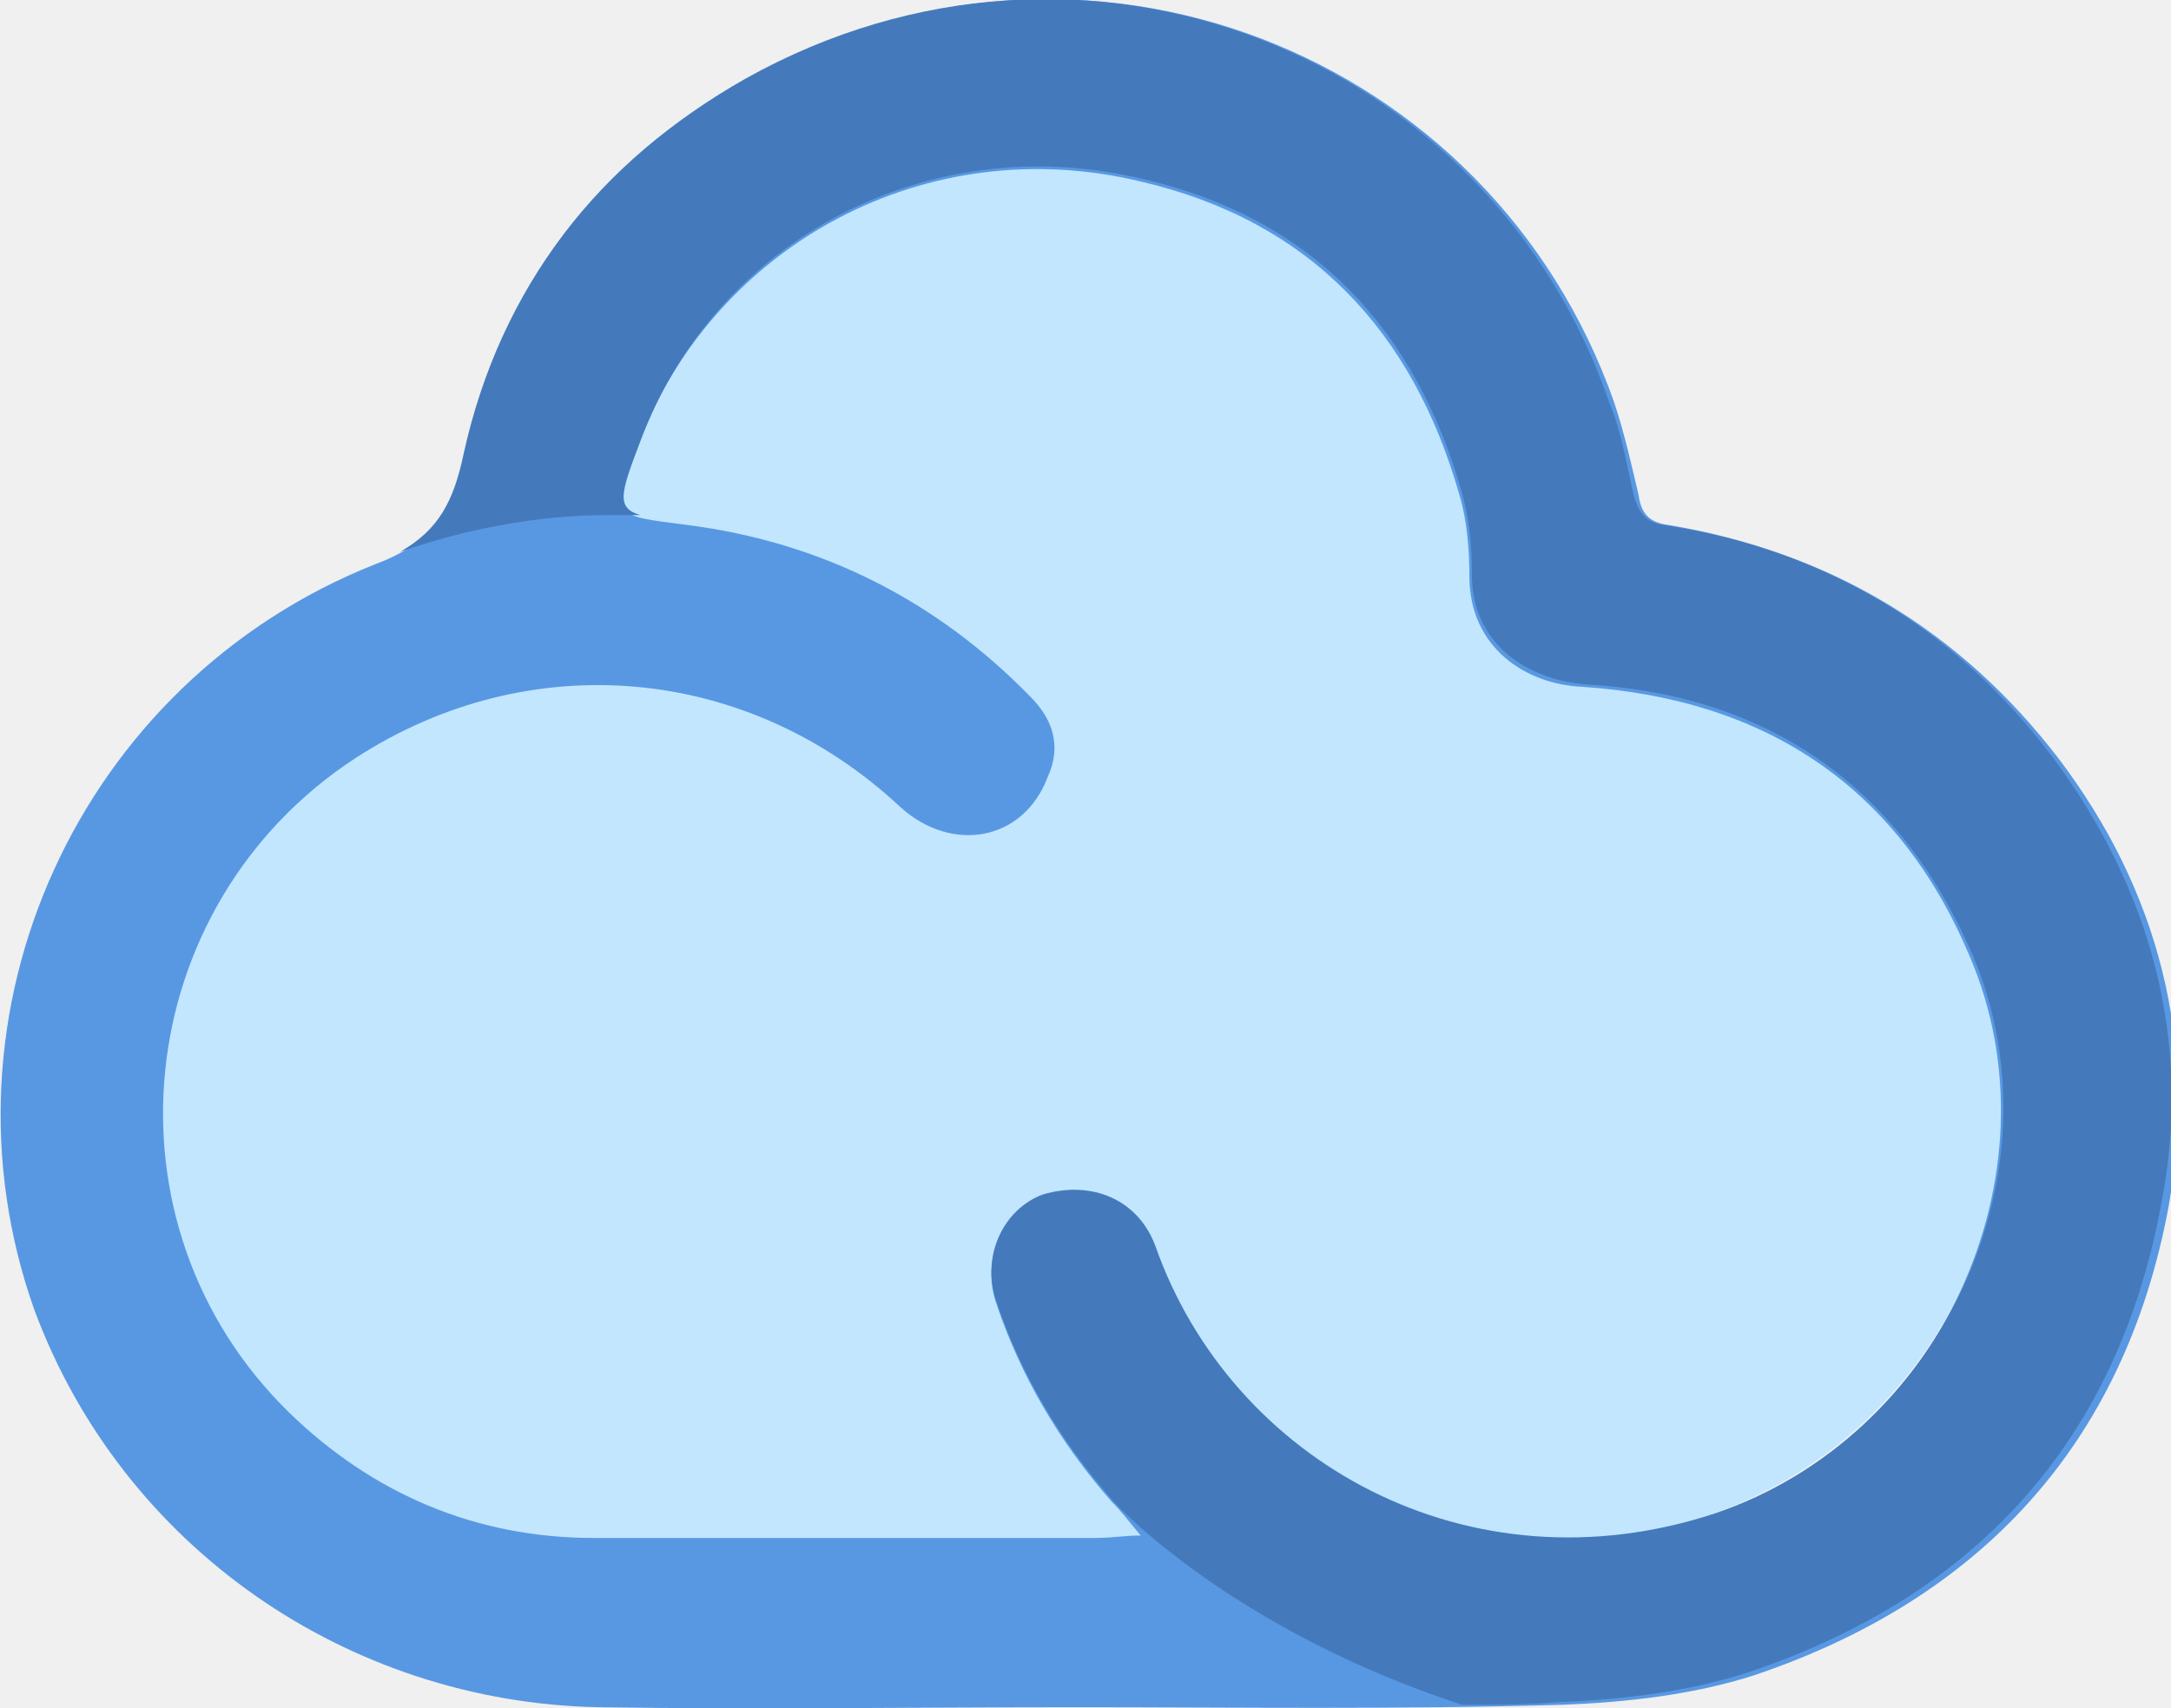
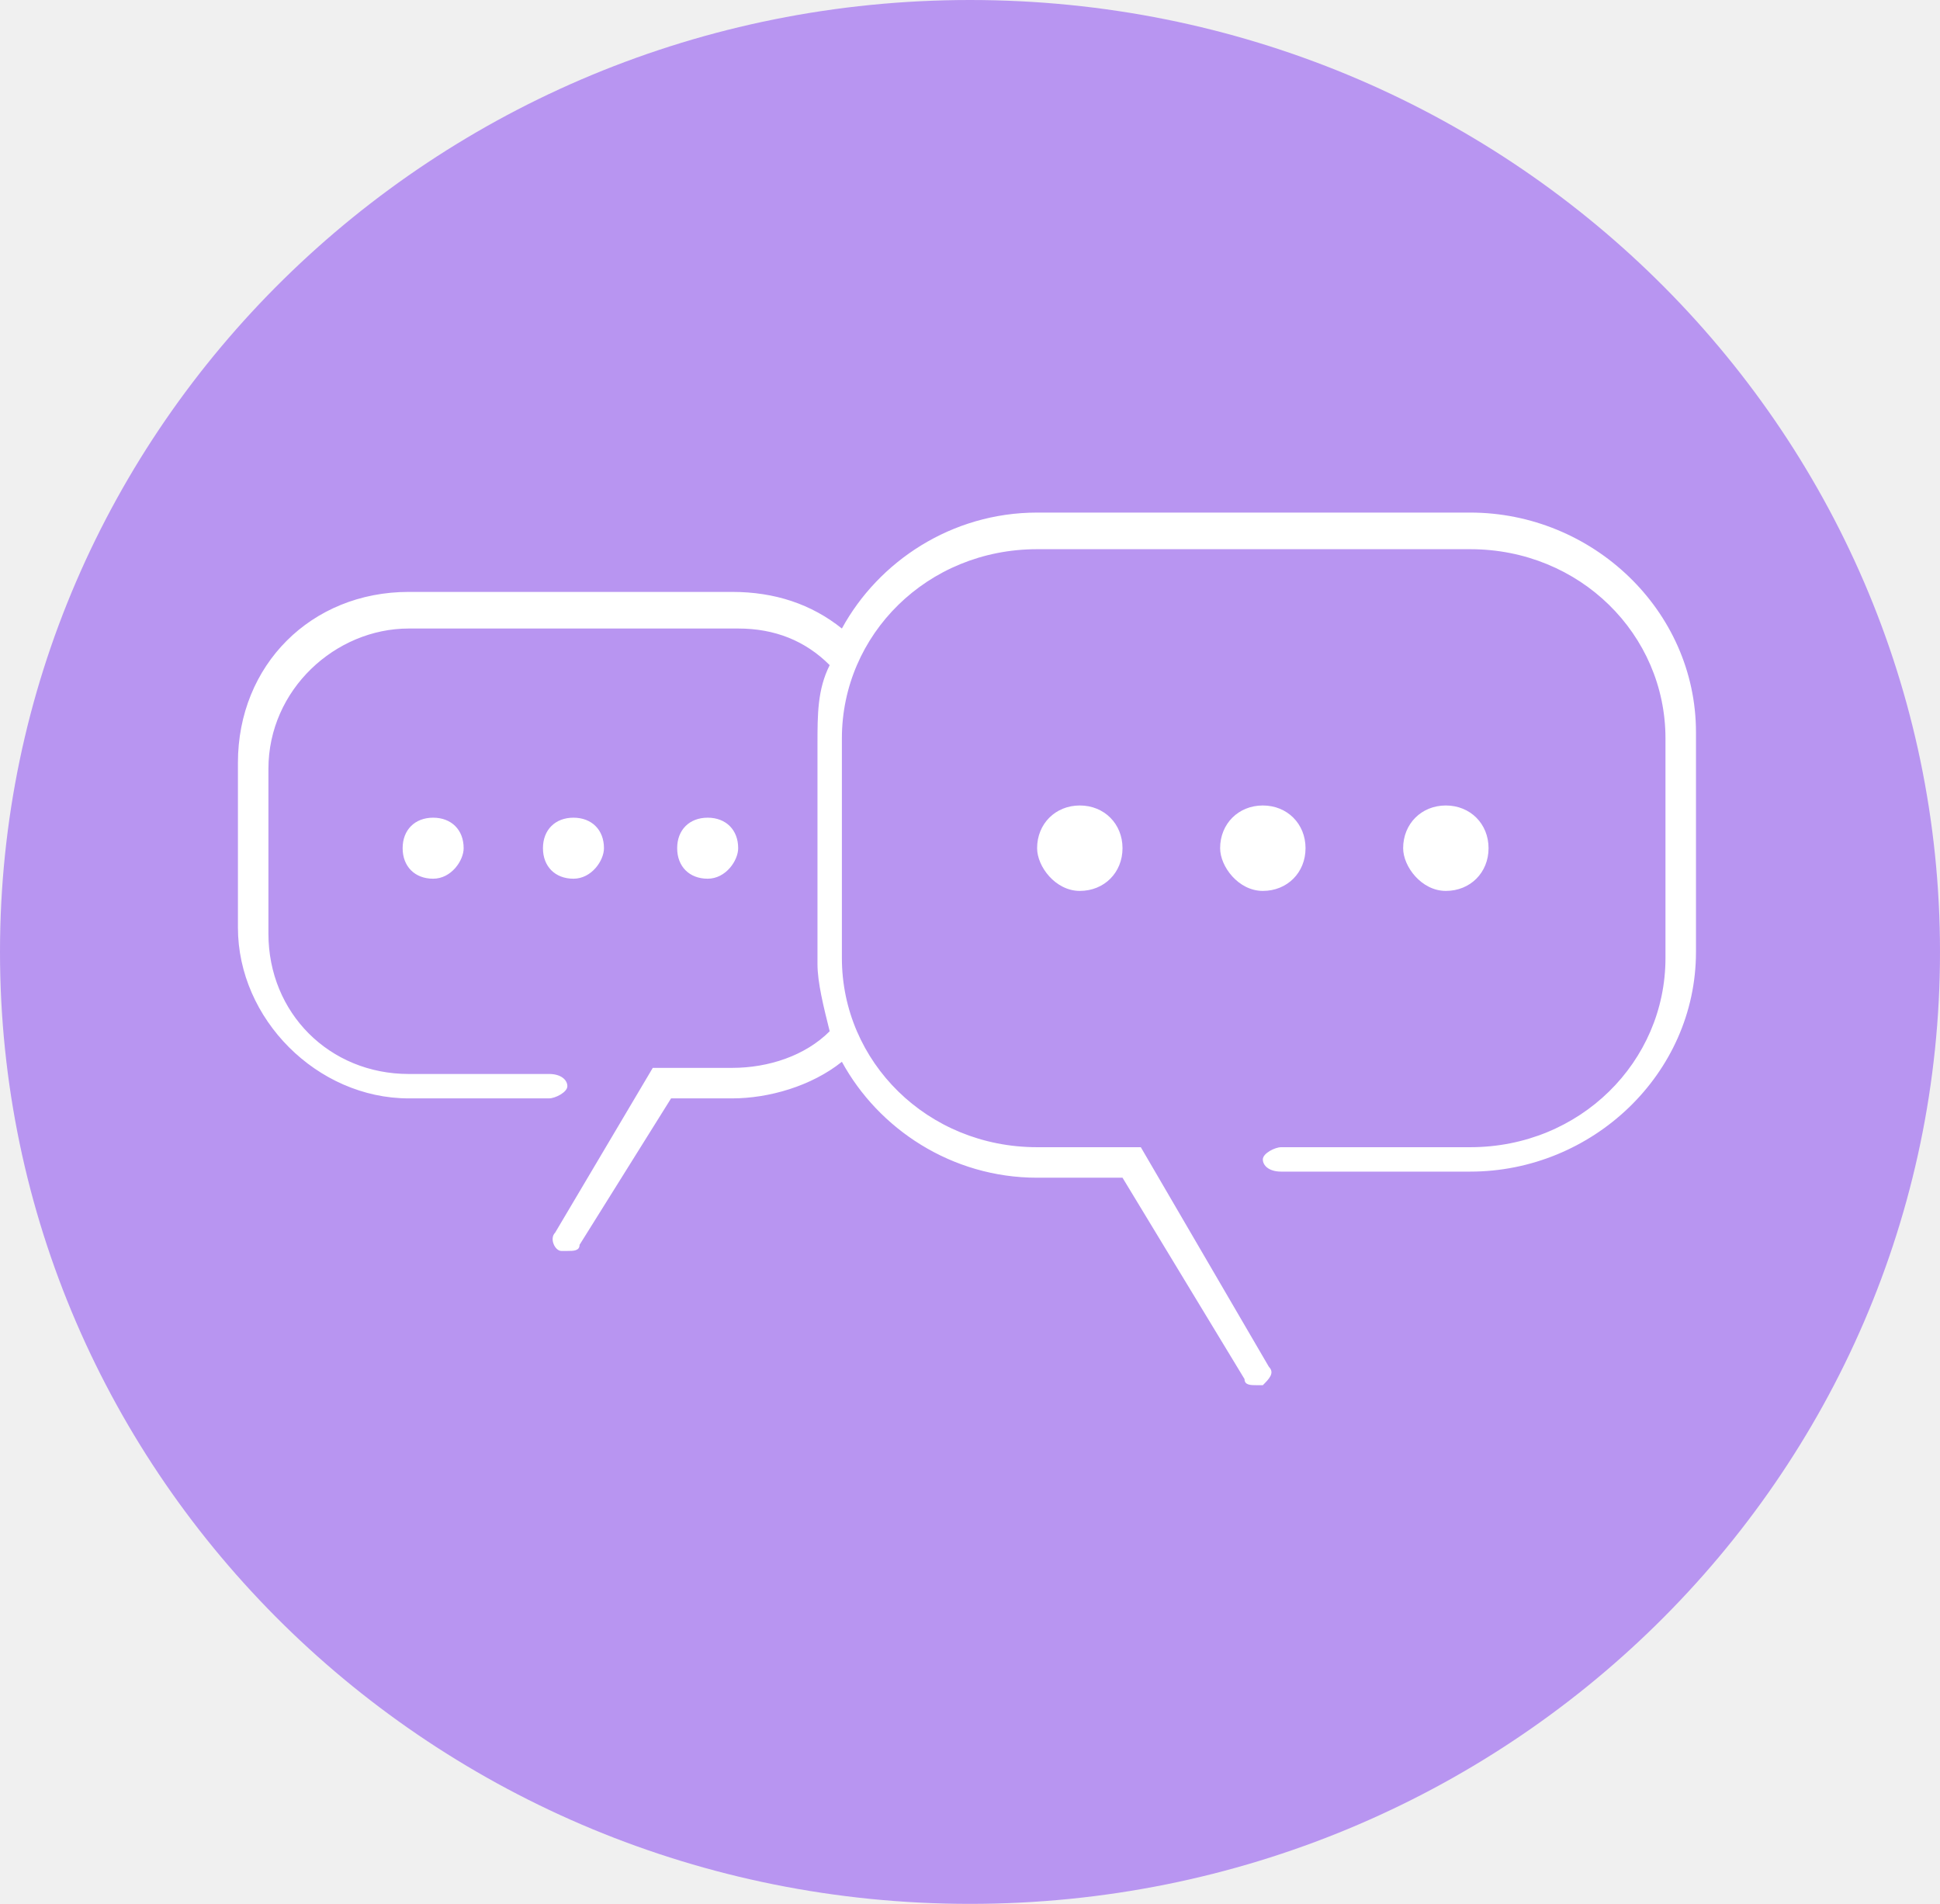
- <svg xmlns="http://www.w3.org/2000/svg" version="1.1" id="Layer_1" x="0px" y="0px" viewBox="0 0 88.5 69.6" style="enable-background:new 0 0 88.5 69.6;" xml:space="preserve">
+ <svg xmlns="http://www.w3.org/2000/svg" version="1.1" id="Layer_1" x="0px" y="0px" viewBox="0 0 31.8 31.2" style="enable-background:new 0 0 31.8 31.2;" xml:space="preserve">
  <style type="text/css">
- 	.st0{fill:#C1E6FE;}
- 	.st1{fill:#5898E3;}
- 	.st2{fill:#447ABC;}
+ 	.st0{fill:#B895F1;}
+ 	.st1{fill:#FFFFFF;}
</style>
-   <rect x="21" y="44.6" class="st0" width="46.6" height="21.7" />
-   <path class="st0" d="M63.9,45.1c0,9.7-30,17.6-39.8,17.6S6.5,54.8,6.5,45.1s7.9-17.6,17.6-17.6S63.9,35.3,63.9,45.1z" />
-   <path class="st0" d="M81.6,45.1c0,9.7-7.9,17.6-17.6,17.6s-35.5-7.9-35.5-17.6S54.3,27.5,64,27.5S81.6,35.3,81.6,45.1z" />
-   <ellipse class="st0" cx="43.8" cy="23.7" rx="20.9" ry="19.2" />
-   <g id="RdVmQV_1_">
-     <g>
-       <path class="st1" d="M43.9,69.6c-6.5,0-13,0.1-19.5,0C14.2,69.4,5,63.1,1.4,53.4C-2.9,41.3,3.2,27.8,15.3,23    c2.4-0.9,3.2-2.2,3.7-4.5c1.4-6.8,5.4-12,11.5-15.3c13.8-7.7,30.3-1,35.3,13.2c0.4,1.2,0.7,2.5,1,3.8c0.1,0.7,0.4,1.1,1.2,1.2    c6.6,1.1,11.9,4.3,15.9,9.5c4.1,5.4,5.7,11.6,4.5,18.3c-1.8,9.7-7.7,16-16.9,19.1c-2.5,0.8-5.2,1.1-7.8,1.2    C56.9,69.7,50.4,69.6,43.9,69.6L43.9,69.6z M46.5,62.6c-0.5-0.6-0.8-1-1.2-1.4c-2.1-2.4-3.7-5.1-4.7-8.1c-0.6-1.8,0.3-3.7,1.9-4.3    c1.9-0.7,3.9,0.2,4.6,2.1c3,8.8,12.8,14.2,22.7,10.9c9.2-3,14.3-13.9,10.5-22.8c-2.9-6.9-8.3-10.5-15.8-11    c-2.3-0.1-4.6-1.6-4.6-4.5c0-1.1-0.1-2.3-0.4-3.3c-1.9-6.7-6.1-11.2-13-12.8C37.8,5.3,29.2,9.9,26,18.1c-1.1,3-1.1,2.9,2,3.3    c5.5,0.7,10.2,3.1,14,7c0.9,0.9,1.3,2,0.7,3.3c-1,2.6-3.9,3.1-6,1.2c-6.2-5.8-15.1-6.6-22.2-2c-9.2,6-10.6,19-2.7,26.7    c3.4,3.3,7.6,5.1,12.4,5.1c6.8,0,13.6,0,20.4,0C45.4,62.7,45.8,62.6,46.5,62.6z" />
-     </g>
-   </g>
-   <g>
-     <path class="st2" d="M59.7,69.6C59.7,69.6,59.6,69.6,59.7,69.6c-0.2,0-0.3,0-0.4,0C59.5,69.6,59.6,69.6,59.7,69.6z" />
-     <path class="st2" d="M83.7,30.9c-4-5.3-9.3-8.5-15.9-9.5c-0.7-0.1-1-0.5-1.2-1.2c-0.3-1.3-0.5-2.6-1-3.8   C60.7,2.2,44.2-4.5,30.4,3.2c-6,3.4-10,8.5-11.5,15.3c-0.4,1.9-1,3.1-2.6,4c2.6-0.9,5.5-1.5,8.5-1.5c0.4,0,0.9,0,1.3,0   c-1-0.3-0.8-0.9,0-3C29.2,9.7,37.9,5.2,46.6,7.3c6.9,1.6,11.1,6.1,13,12.8c0.3,1.1,0.4,2.2,0.4,3.3c0,2.9,2.3,4.3,4.6,4.5   c7.4,0.4,12.8,4.1,15.8,11c3.8,8.9-1.3,19.7-10.5,22.8c-10,3.3-19.7-2.1-22.8-10.9c-0.7-1.9-2.6-2.7-4.6-2.1   c-1.6,0.6-2.5,2.5-1.9,4.3c1,3,2.6,5.7,4.7,8.1c0.3,0.4,5.1,5.4,14.3,8.4c1.3,0,2.5,0,3.8-0.1c2.6-0.1,5.3-0.4,7.8-1.2   c9.3-3.1,15.1-9.4,16.9-19.1C89.4,42.5,87.7,36.3,83.7,30.9z" />
-   </g>
+   <path class="st0" d="M0,15.6C0,7,7.1,0,15.9,0s15.9,7,15.9,15.6s-7.1,15.6-15.9,15.6S0,24.2,0,15.6" />
+   <path class="st1" d="M13.6,16.9c-0.4,0.4-1,0.6-1.6,0.6h-1.3l-1.6,2.7c-0.1,0.1,0,0.3,0.1,0.3h0.1c0.1,0,0.2,0,0.2-0.1L11,18h1  c0.6,0,1.3-0.2,1.8-0.6c0.6,1.1,1.8,1.9,3.2,1.9h1.4l2,3.3c0,0.1,0.1,0.1,0.2,0.1h0.1c0.1-0.1,0.2-0.2,0.1-0.3l-2.1-3.6H17  c-1.8,0-3.2-1.4-3.2-3.1v-3.6c0-1.7,1.4-3.1,3.2-3.1h7.1c1.8,0,3.2,1.4,3.2,3.1v3.6c0,1.7-1.4,3.1-3.2,3.1H21  c-0.1,0-0.3,0.1-0.3,0.2s0.1,0.2,0.3,0.2h3.1c2,0,3.7-1.6,3.7-3.6V12c0-2-1.7-3.6-3.7-3.6H17c-1.4,0-2.6,0.8-3.2,1.9  c-0.5-0.4-1.1-0.6-1.8-0.6H6.7c-1.6,0-2.8,1.2-2.8,2.8v2.7c0,1.5,1.3,2.8,2.8,2.8H9c0.1,0,0.3-0.1,0.3-0.2S9.2,17.6,9,17.6H6.7  c-1.3,0-2.3-1-2.3-2.3v-2.7c0-1.3,1.1-2.3,2.3-2.3h5.4c0.6,0,1.1,0.2,1.5,0.6l0,0c-0.2,0.4-0.2,0.8-0.2,1.3v3.6  C13.4,16.1,13.5,16.5,13.6,16.9L13.6,16.9z M7.6,13.9c0-0.3-0.2-0.5-0.5-0.5s-0.5,0.2-0.5,0.5s0.2,0.5,0.5,0.5S7.6,14.1,7.6,13.9   M9.9,13.9c0-0.3-0.2-0.5-0.5-0.5s-0.5,0.2-0.5,0.5s0.2,0.5,0.5,0.5S9.9,14.1,9.9,13.9 M12.1,13.9c0-0.3-0.2-0.5-0.5-0.5  s-0.5,0.2-0.5,0.5s0.2,0.5,0.5,0.5S12.1,14.1,12.1,13.9 M23,13.9c0-0.4,0.3-0.7,0.7-0.7s0.7,0.3,0.7,0.7s-0.3,0.7-0.7,0.7  S23,14.2,23,13.9 M20,13.9c0-0.4,0.3-0.7,0.7-0.7s0.7,0.3,0.7,0.7s-0.3,0.7-0.7,0.7S20,14.2,20,13.9 M17,13.9c0-0.4,0.3-0.7,0.7-0.7  s0.7,0.3,0.7,0.7s-0.3,0.7-0.7,0.7S17,14.2,17,13.9" />
</svg>
